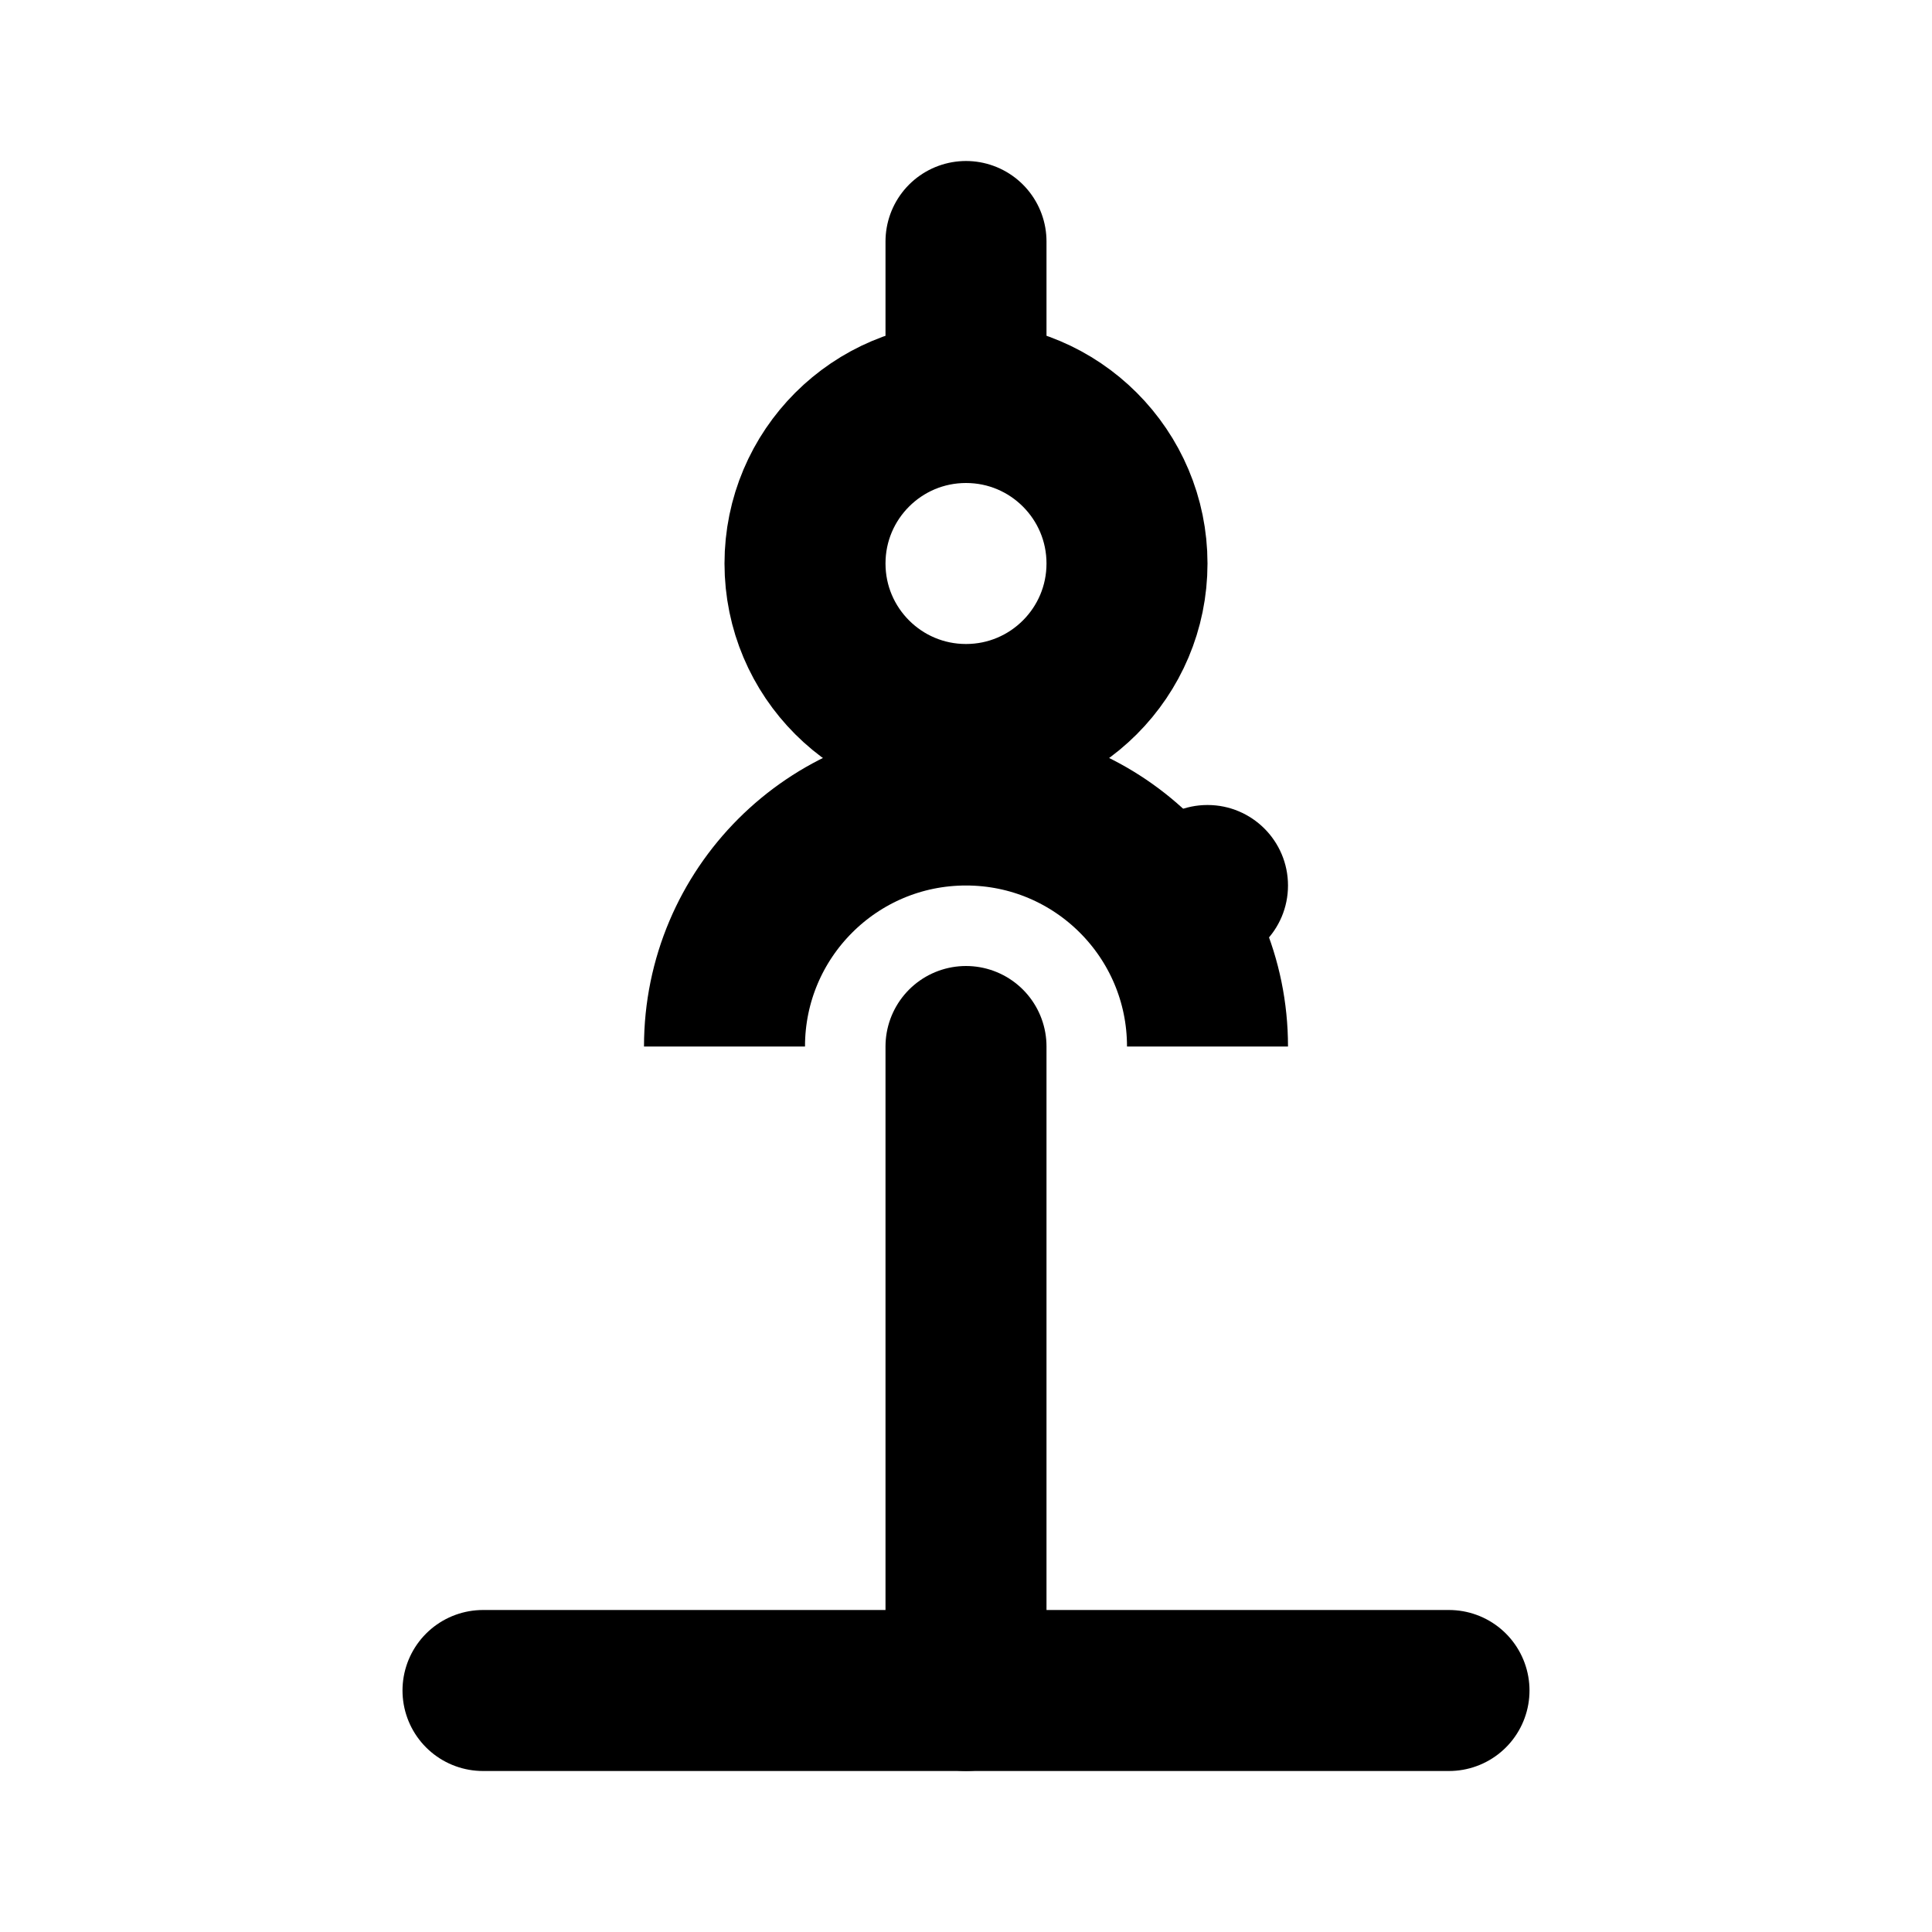
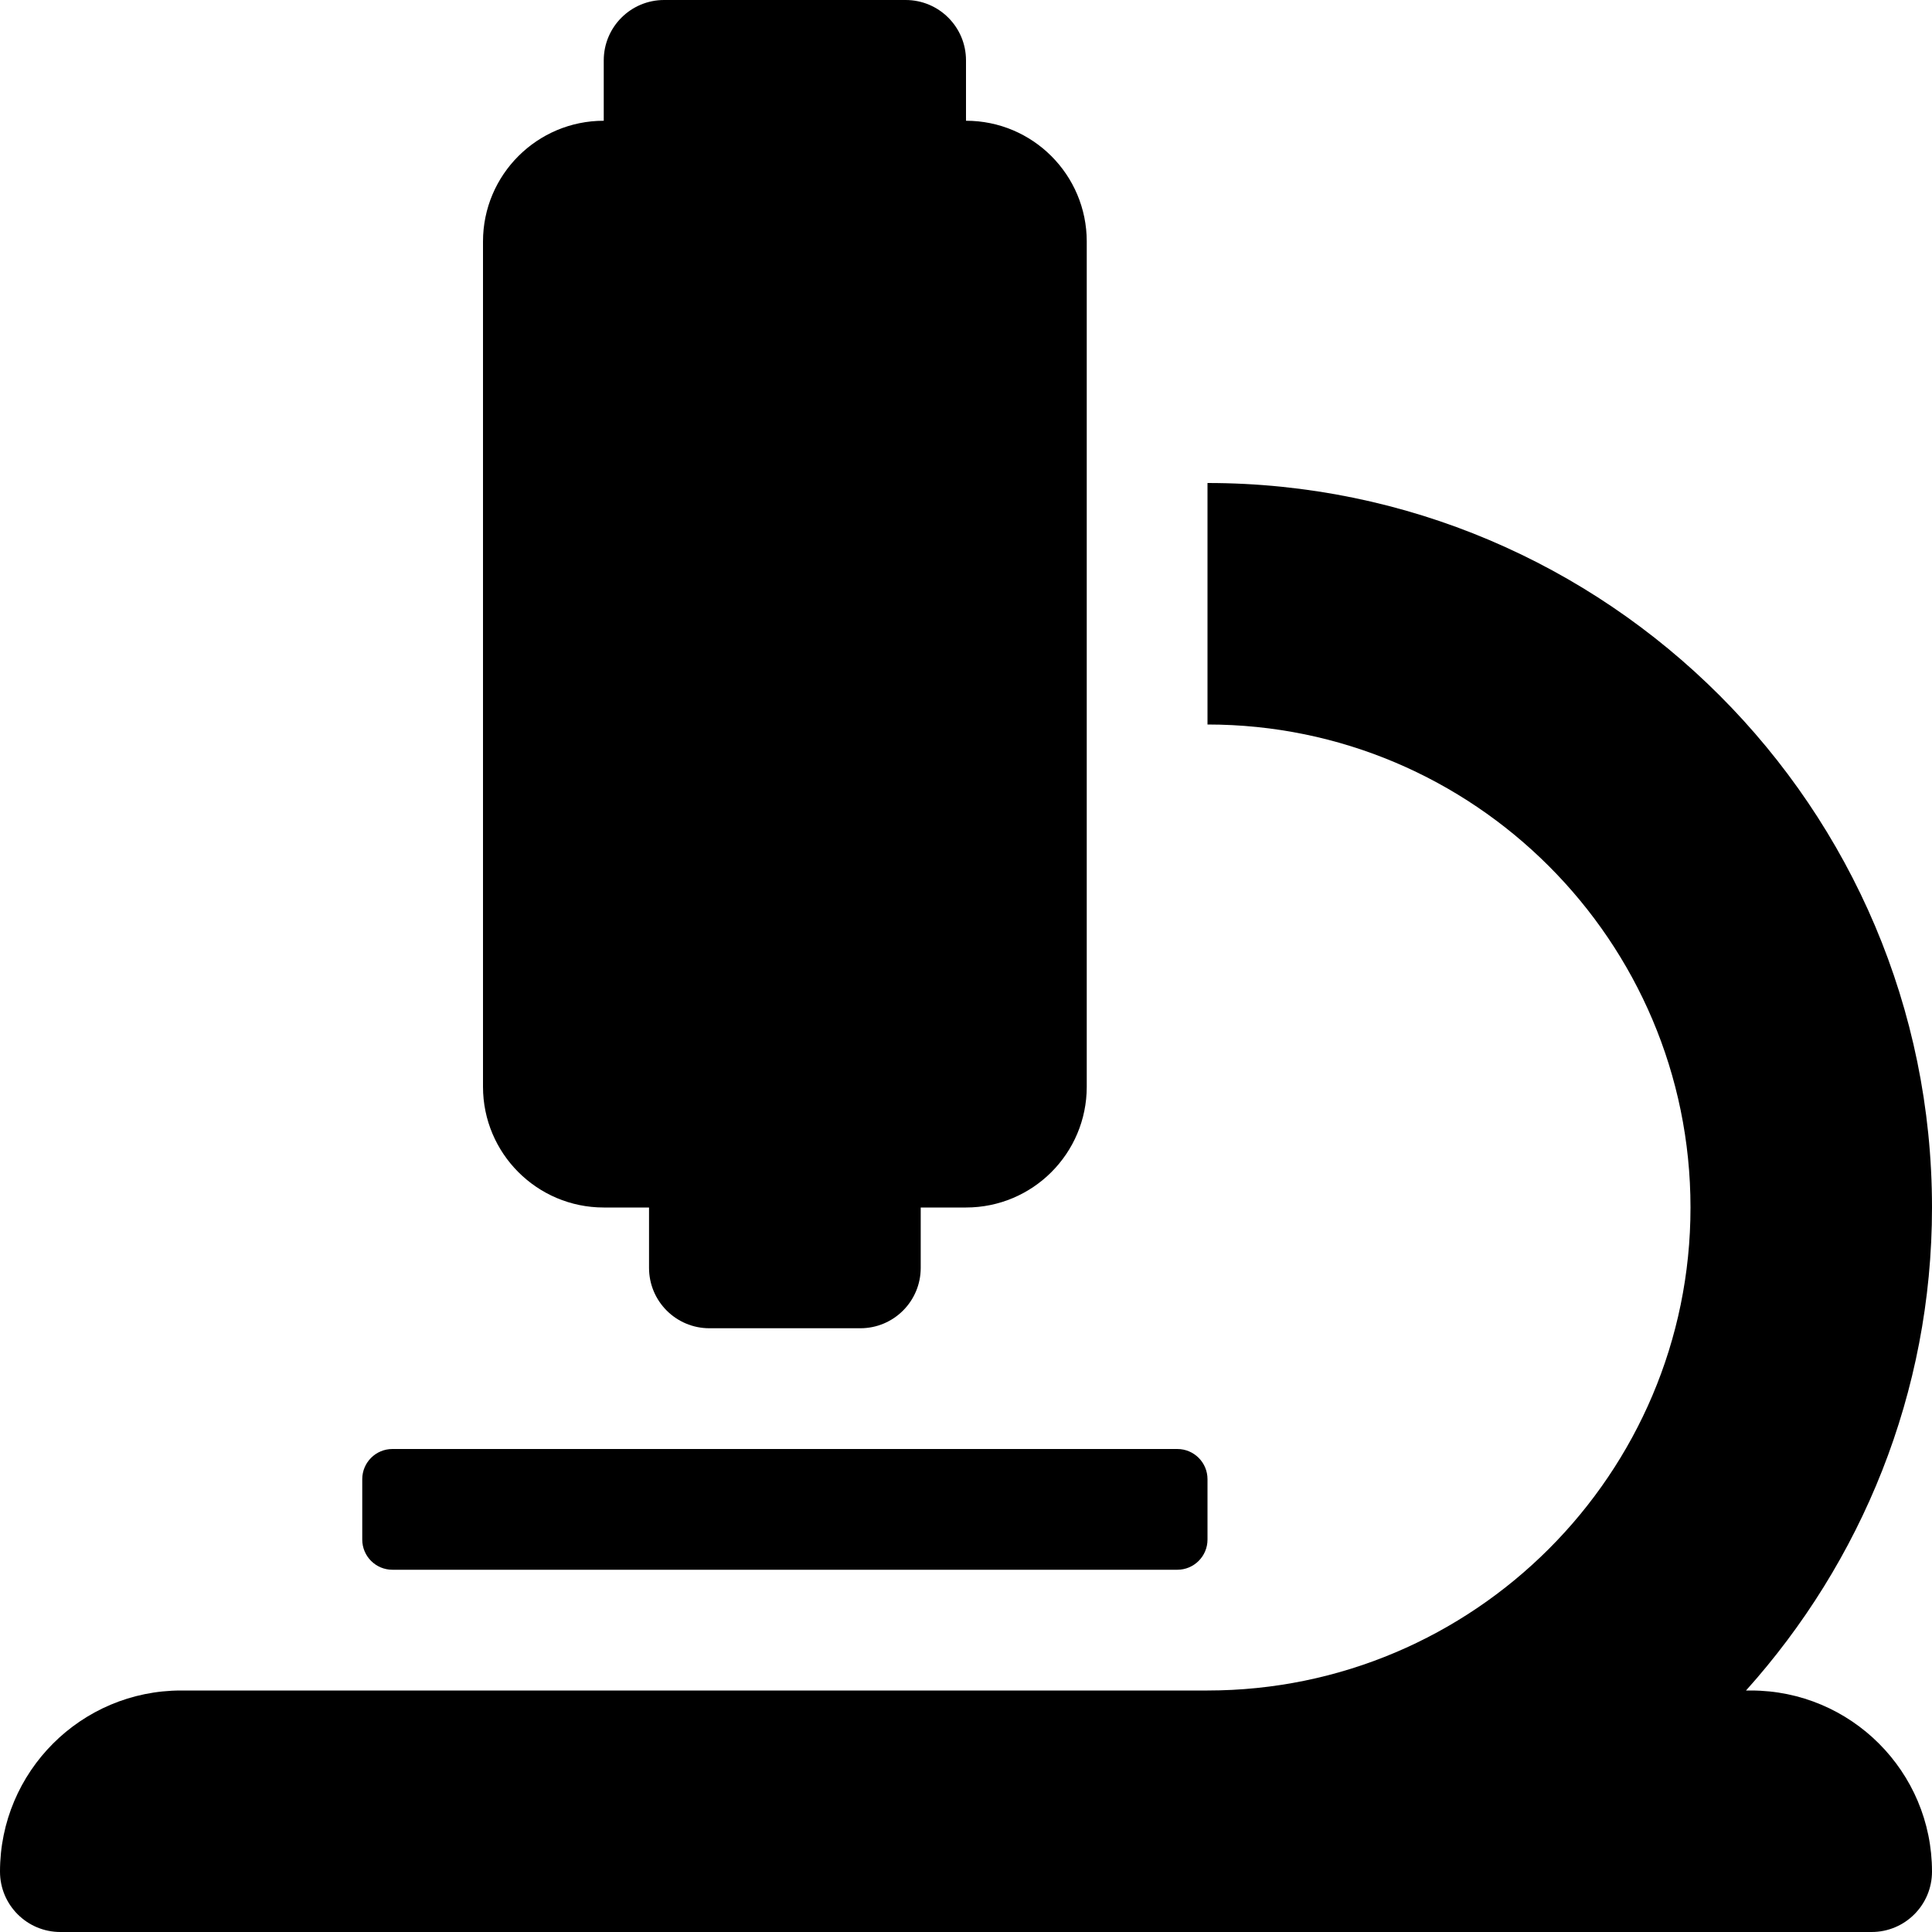
- <svg xmlns="http://www.w3.org/2000/svg" width="24" height="24" viewBox="0 0 24 24" fill="none">
-   <path d="M6 21H18" stroke="currentColor" stroke-width="2" stroke-linecap="round" />
-   <path d="M12 21L12 13" stroke="currentColor" stroke-width="2" stroke-linecap="round" />
-   <path d="M9 13C9 11.343 10.343 10 12 10C13.657 10 15 11.343 15 13" stroke="currentColor" stroke-width="2" />
-   <circle cx="12" cy="7" r="2" stroke="currentColor" stroke-width="2" />
-   <path d="M12 5V3" stroke="currentColor" stroke-width="2" stroke-linecap="round" />
-   <circle cx="15" cy="11" r="1" fill="currentColor" />
+ <svg xmlns="http://www.w3.org/2000/svg" fill="#000000" width="800px" height="800px" viewBox="0 0 512 512">
+   <path d="M160 320h12v16c0 8.84 7.16 16 16 16h40c8.84 0 16-7.16 16-16v-16h12c17.67 0 32-14.33 32-32V64c0-17.67-14.33-32-32-32V16c0-8.84-7.16-16-16-16h-64c-8.84 0-16 7.16-16 16v16c-17.67 0-32 14.33-32 32v224c0 17.67 14.33 32 32 32zm304 128h-1.29C493.24 413.99 512 369.2 512 320c0-105.88-86.12-192-192-192v64c70.58 0 128 57.42 128 128s-57.42 128-128 128H48c-26.51 0-48 21.49-48 48 0 8.84 7.16 16 16 16h480c8.84 0 16-7.16 16-16 0-26.51-21.49-48-48-48zm-360-32h208c4.42 0 8-3.58 8-8v-16c0-4.42-3.58-8-8-8H104c-4.42 0-8 3.58-8 8v16c0 4.42 3.58 8 8 8z" />
</svg>
